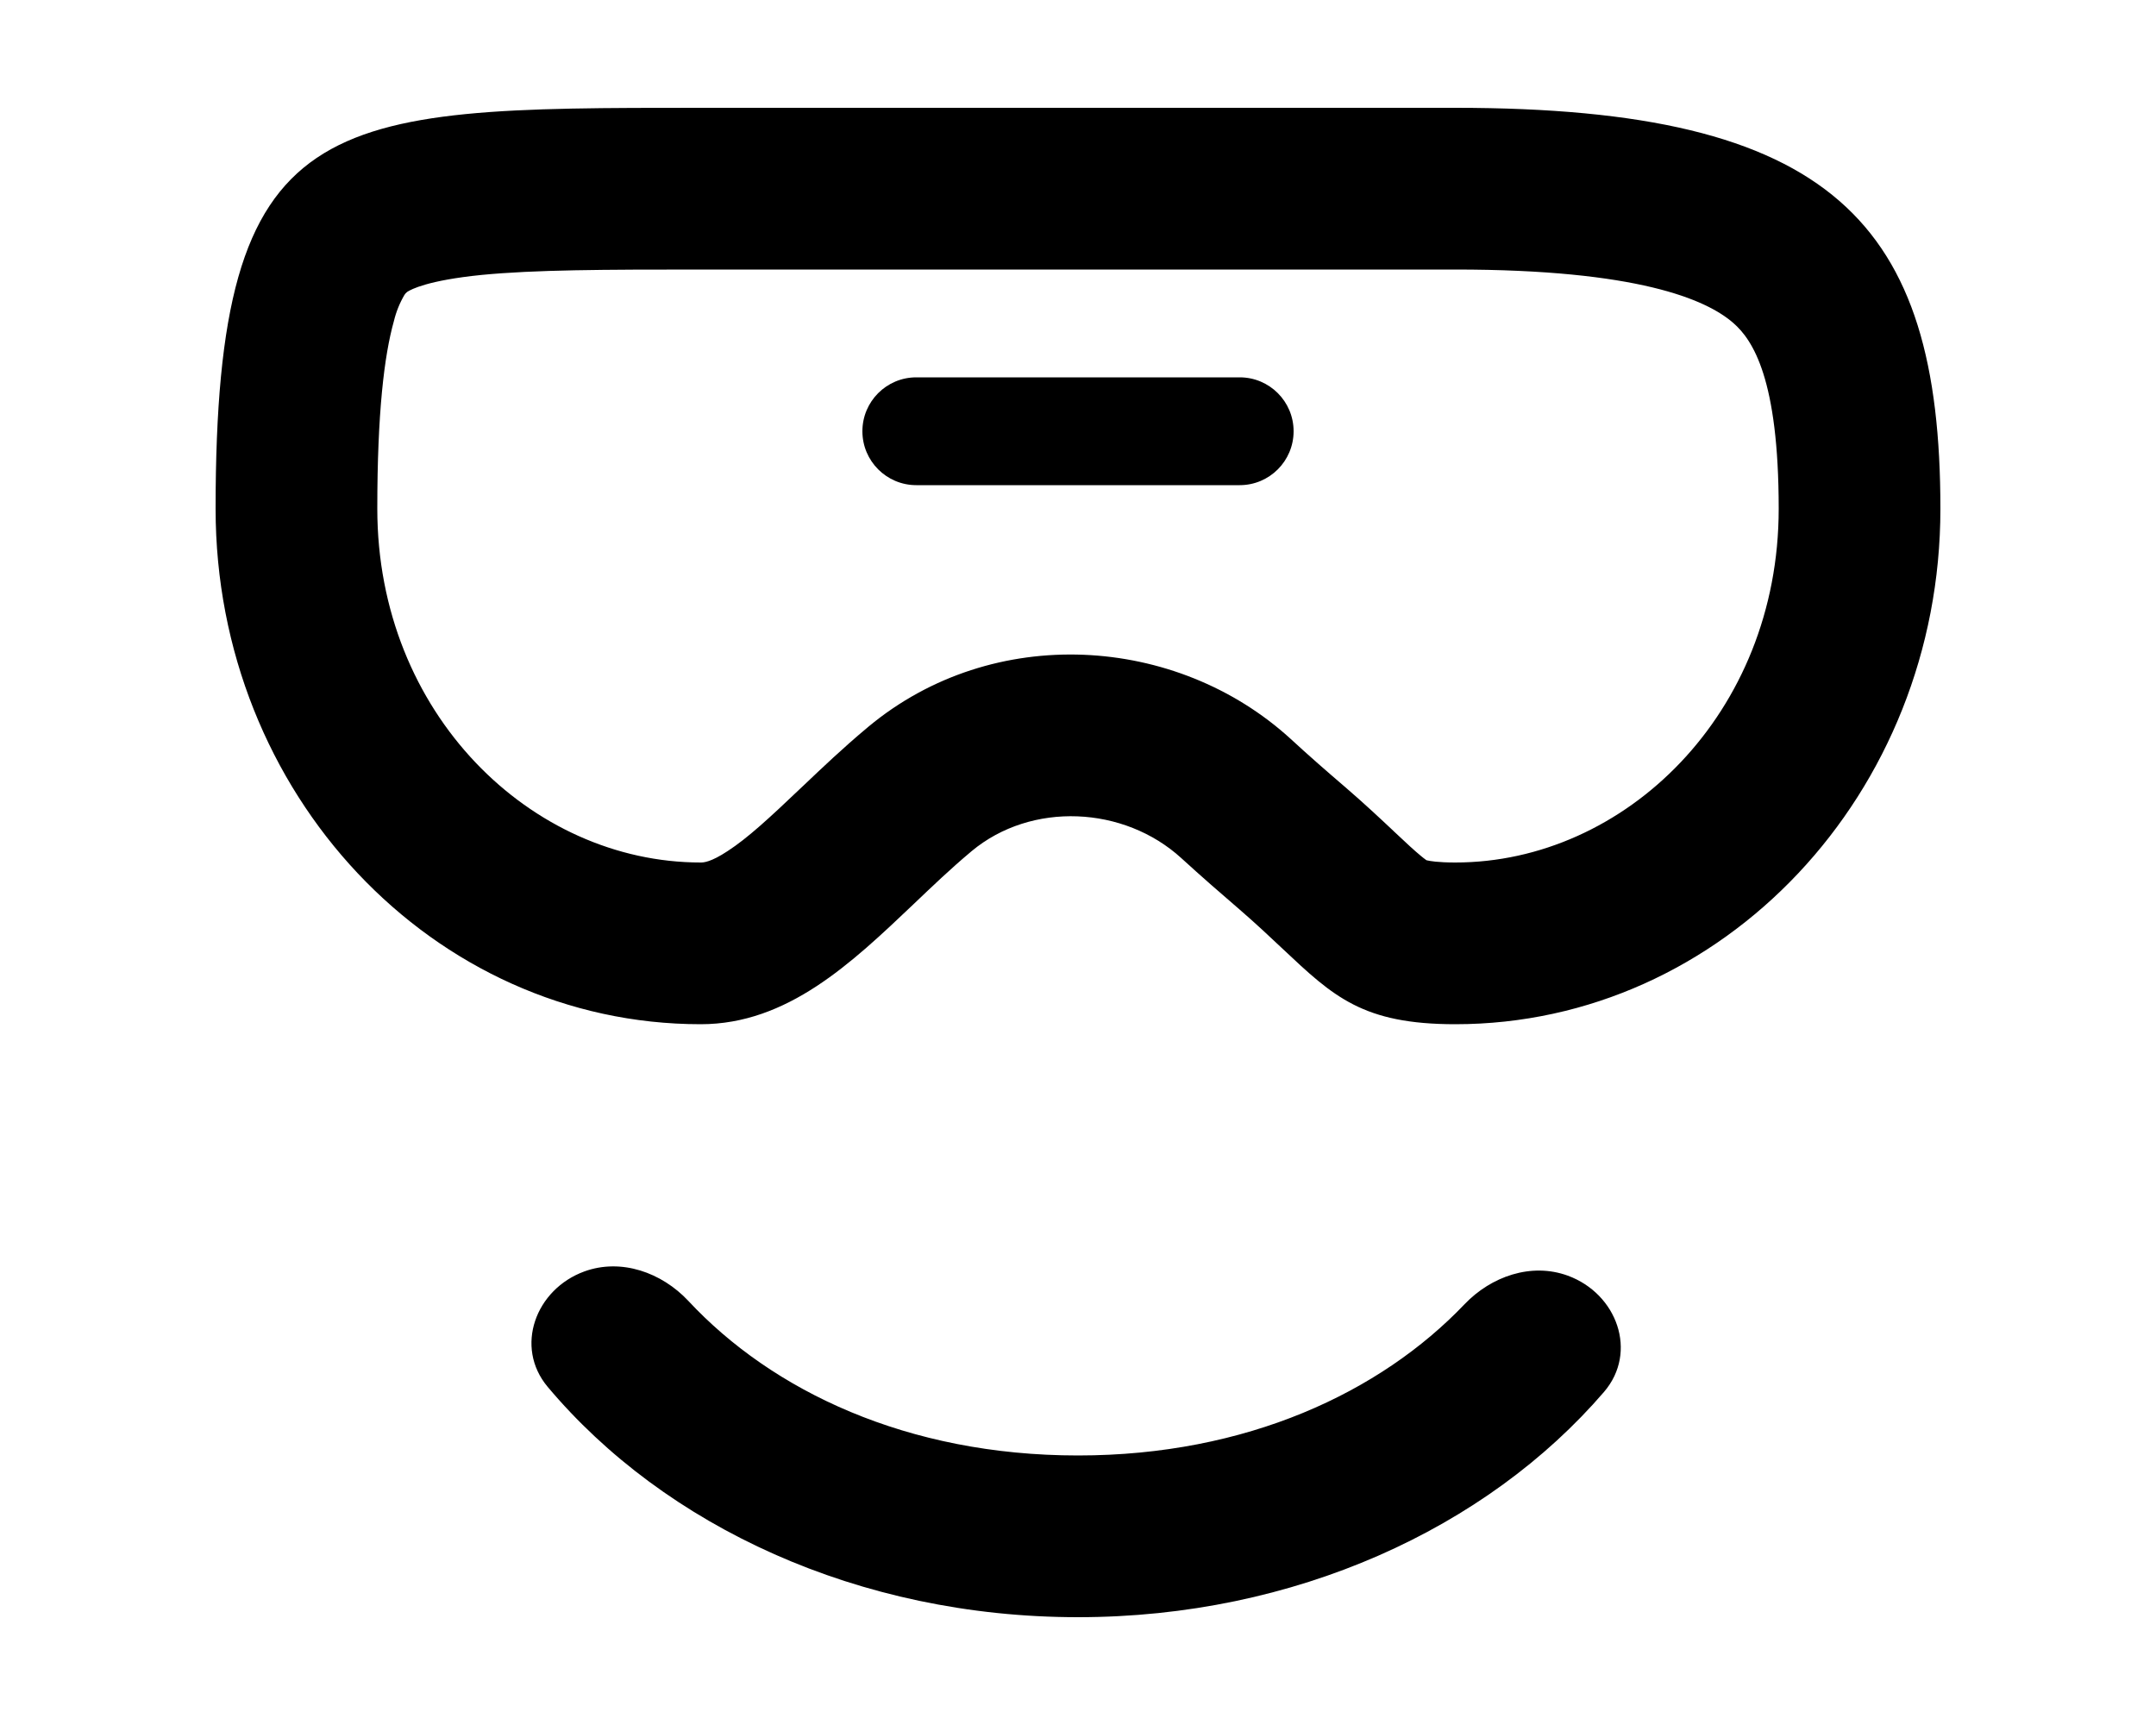
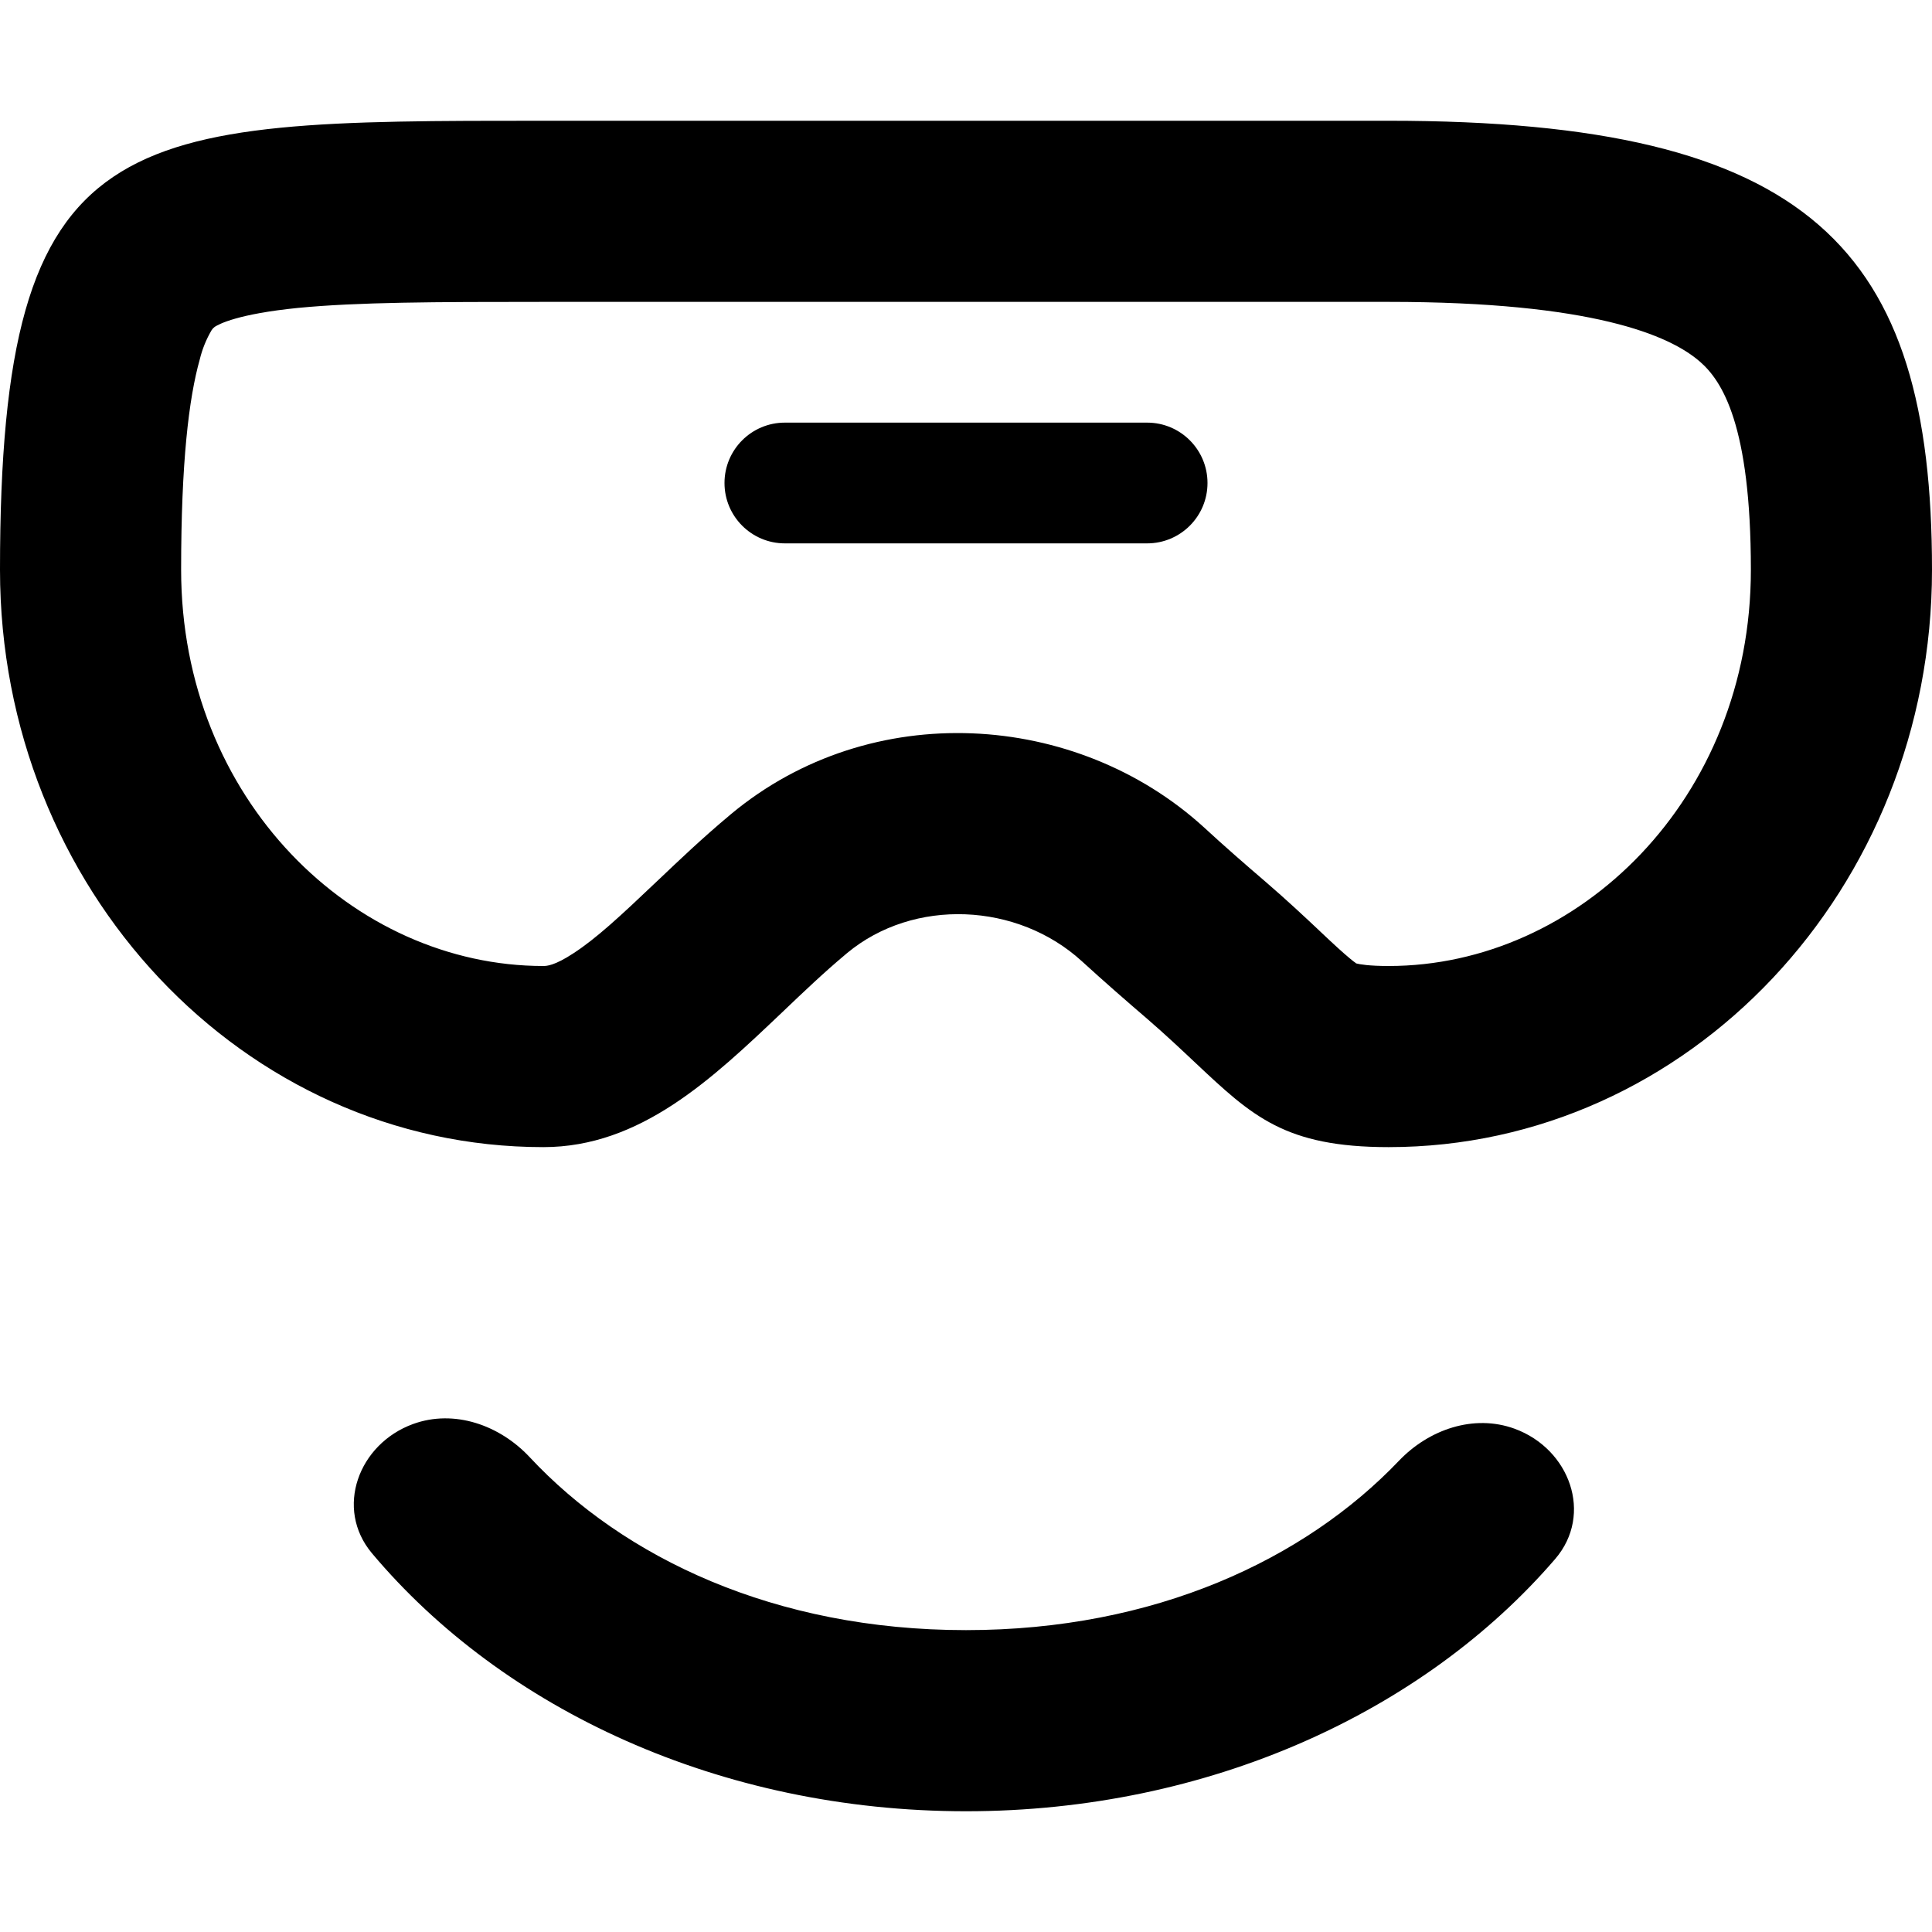
- <svg xmlns="http://www.w3.org/2000/svg" viewBox="0 0 20 16" fill="currentColor">
-   <path fill-rule="evenodd" d="m8.04 6.754.014-.012.96 1.152L9 7.906c-.177.148-.35.313-.525.48C7.897 8.935 7.304 9.5 6.5 9.5 4.015 9.5 2 7.36 2 4.719 2 1 3 1 6.5 1h7C17 1 18 2.063 18 4.719c0 2.64-2.015 4.781-4.5 4.781-.858 0-1.129-.255-1.599-.697-.117-.11-.247-.233-.401-.366-.17-.146-.354-.306-.541-.477-.532-.486-1.391-.527-1.945-.066l-.96-1.152c1.16-.966 2.86-.854 3.917.11.17.157.34.305.507.448.18.155.33.296.446.405l.005.005c.127.12.194.181.252.229a.632.632 0 0 0 .052.04c.027.007.104.021.267.021 1.572 0 3-1.382 3-3.281 0-1.202-.239-1.565-.422-1.724-.25-.218-.889-.495-2.578-.495h-7c-.902 0-1.536.002-2.032.05-.499.05-.655.134-.69.157a.103.103 0 0 0-.026.028.893.893 0 0 0-.098.243c-.09.32-.154.85-.154 1.74C3.5 6.619 4.928 8 6.5 8c.026 0 .092-.002.25-.106.187-.122.38-.3.69-.595l.015-.014c.165-.157.369-.351.585-.531zm5.182 1.22.01.004-.01-.003z" />
-   <path d="M5.421 11.793c-.453.165-.651.7-.341 1.07C6.165 14.155 7.964 15 10 15c2.011 0 3.792-.825 4.88-2.09.317-.37.12-.911-.337-1.078-.338-.123-.71.006-.958.266-.779.816-2.02 1.402-3.585 1.402-1.586 0-2.837-.6-3.614-1.433-.248-.265-.624-.398-.965-.274zM11.5 4.5a.5.5 0 0 0 0-1h-3a.5.5 0 0 0 0 1h3z" />
+ <svg xmlns="http://www.w3.org/2000/svg" viewBox="0 0 16 16" fill="currentColor">
+   <path fill-rule="evenodd" d="m6.04 6.754.014-.012.96 1.152L7 7.906c-.177.148-.35.313-.525.48C5.897 8.935 5.304 9.5 4.5 9.5 2.015 9.5 0 7.36 0 4.719 0 1 1 1 4.5 1h7C15 1 16 2.063 16 4.719c0 2.64-2.015 4.781-4.5 4.781-.858 0-1.129-.255-1.599-.697-.117-.11-.247-.233-.401-.366-.17-.146-.354-.306-.541-.477-.532-.486-1.391-.527-1.945-.066l-.96-1.152c1.16-.966 2.86-.854 3.917.11.17.157.34.305.507.448.18.155.33.296.446.405l.005.005c.127.12.194.181.252.229a.632.632 0 0 0 .052.04c.027.007.104.021.267.021 1.572 0 3-1.382 3-3.281 0-1.202-.239-1.565-.422-1.724-.25-.218-.889-.495-2.578-.495h-7c-.902 0-1.536.002-2.032.05-.499.05-.655.134-.69.157a.103.103 0 0 0-.026.028.893.893 0 0 0-.098.243c-.09.32-.154.85-.154 1.74C1.5 6.619 2.928 8 4.5 8c.026 0 .092-.002.25-.106.187-.122.38-.3.69-.595l.015-.014c.165-.157.369-.351.585-.531zm5.182 1.22.01.004-.01-.003z" />
+   <path d="M3.421 11.793c-.453.165-.651.7-.341 1.07C4.165 14.155 5.964 15 8 15c2.011 0 3.792-.825 4.88-2.09.317-.37.12-.911-.337-1.078-.338-.123-.71.006-.958.266-.779.816-2.02 1.402-3.585 1.402-1.586 0-2.837-.6-3.614-1.433-.248-.265-.624-.398-.965-.274zM9.5 4.5a.5.5 0 0 0 0-1h-3a.5.5 0 0 0 0 1h3z" />
</svg>
